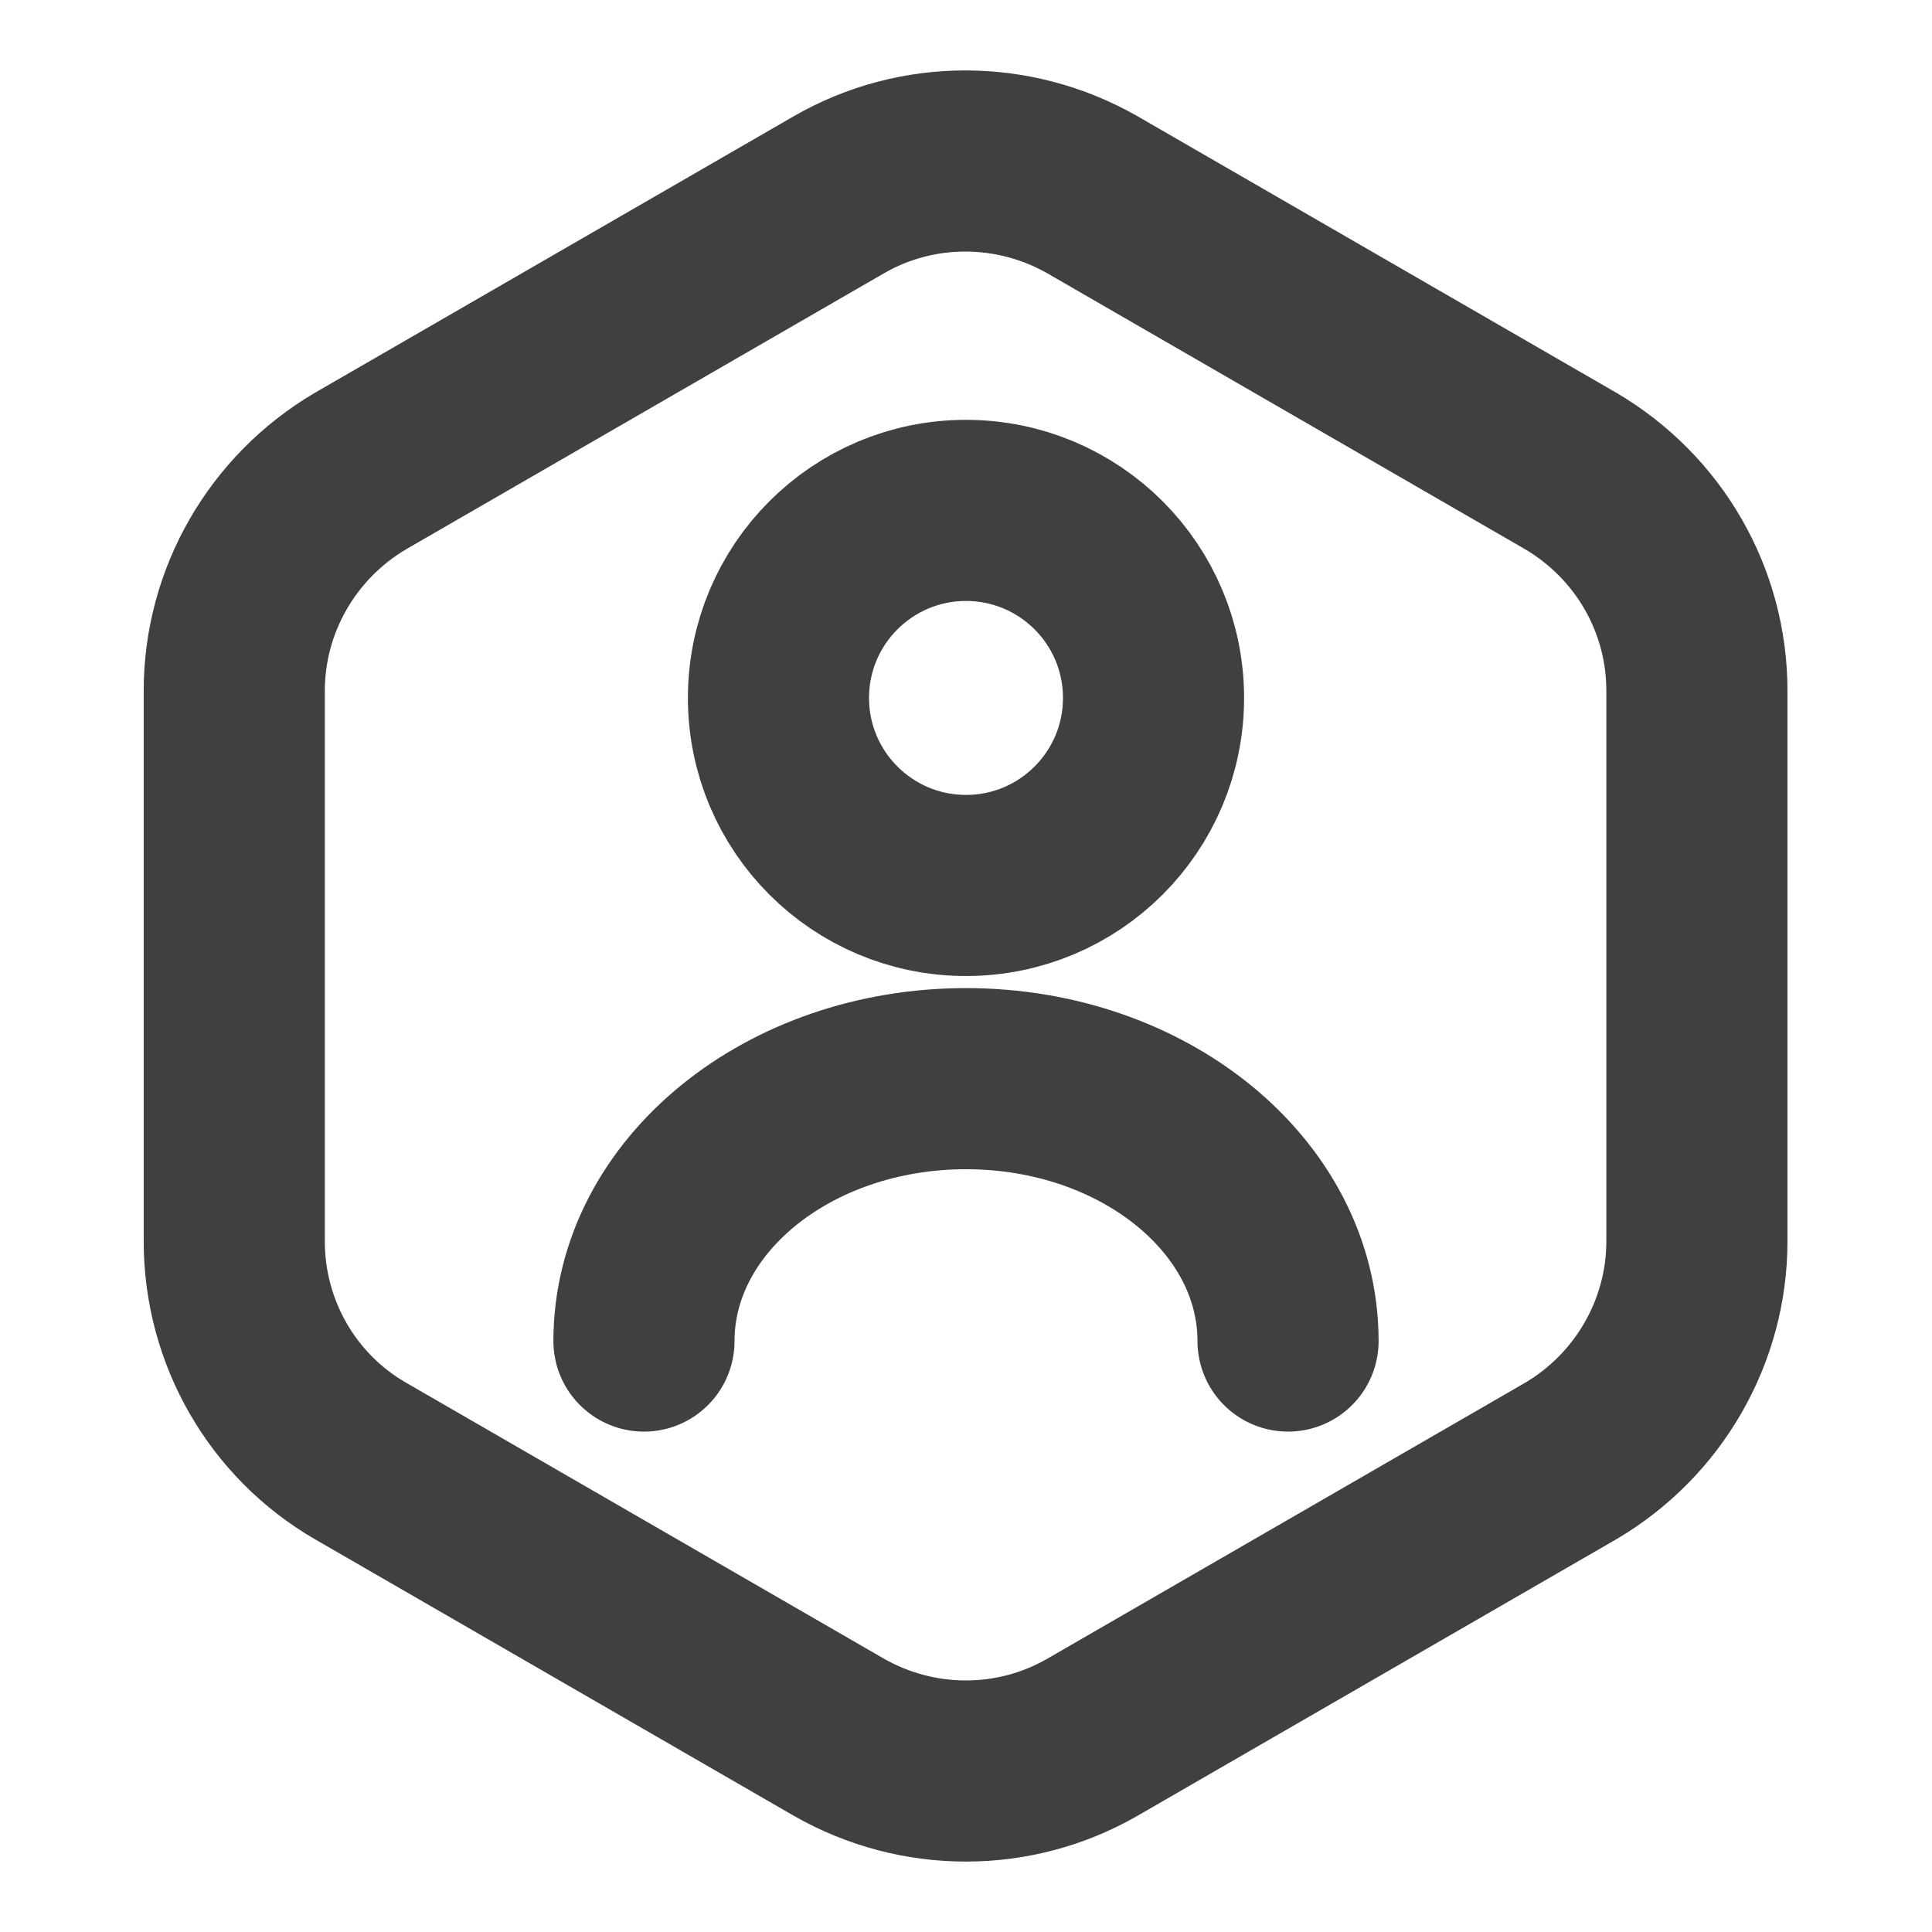
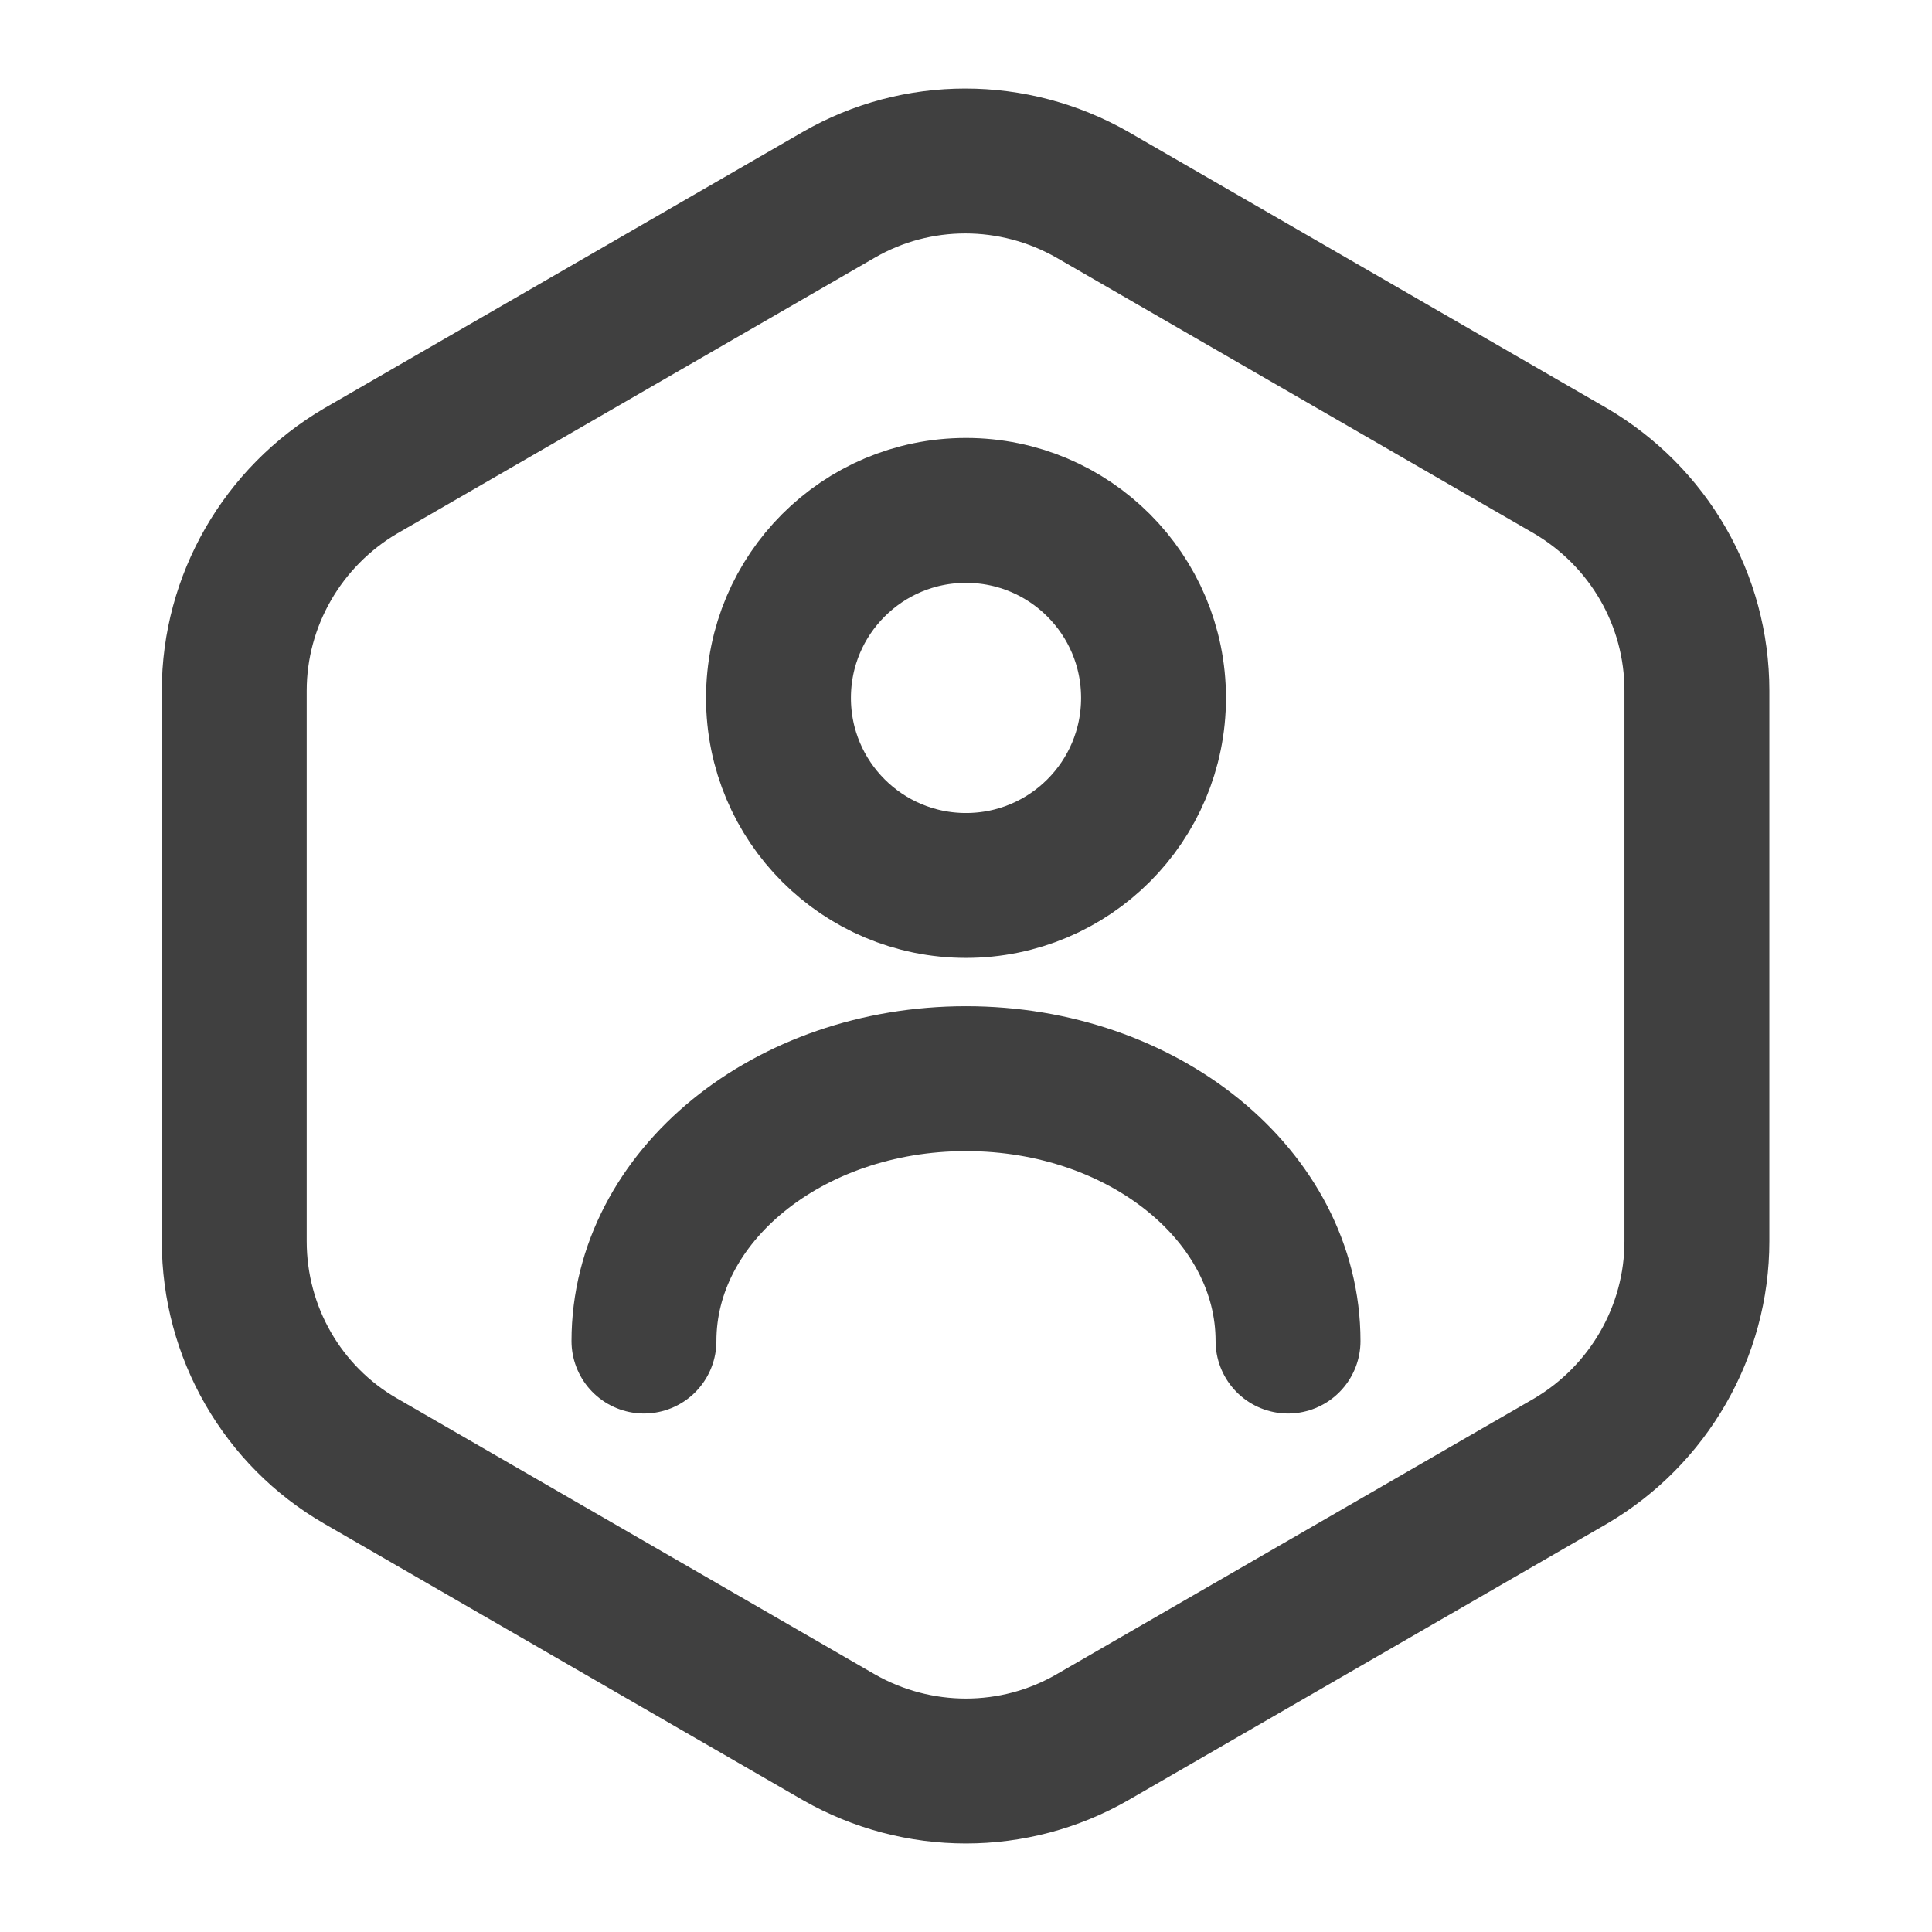
<svg xmlns="http://www.w3.org/2000/svg" width="16" height="16" viewBox="0 0 16 16" fill="none">
-   <g stroke="#404040" stroke-width="1.5" stroke-linecap="round" stroke-linejoin="round">
+   <g stroke="#404040" stroke-width="1.2" stroke-linecap="round" stroke-linejoin="round">
    <path d="M14.053 5.72V10.28C14.053 11.027 13.653 11.72 13.007 12.1L9.047 14.387C8.4 14.76 7.6 14.76 6.947 14.387L2.987 12.1C2.34 11.727 1.94 11.034 1.94 10.28V5.72C1.94 4.974 2.34 4.28 2.987 3.9L6.947 1.613C7.593 1.24 8.393 1.24 9.047 1.613L13.007 3.9C13.653 4.28 14.053 4.967 14.053 5.72Z" />
    <path d="M8 7.333C8.858 7.333 9.553 6.638 9.553 5.78C9.553 4.922 8.858 4.227 8 4.227C7.142 4.227 6.447 4.922 6.447 5.78C6.447 6.638 7.142 7.333 8 7.333Z" />
    <path d="M10.667 11.106C10.667 9.906 9.473 8.933 8 8.933C6.527 8.933 5.333 9.906 5.333 11.106" />
  </g>
</svg>
